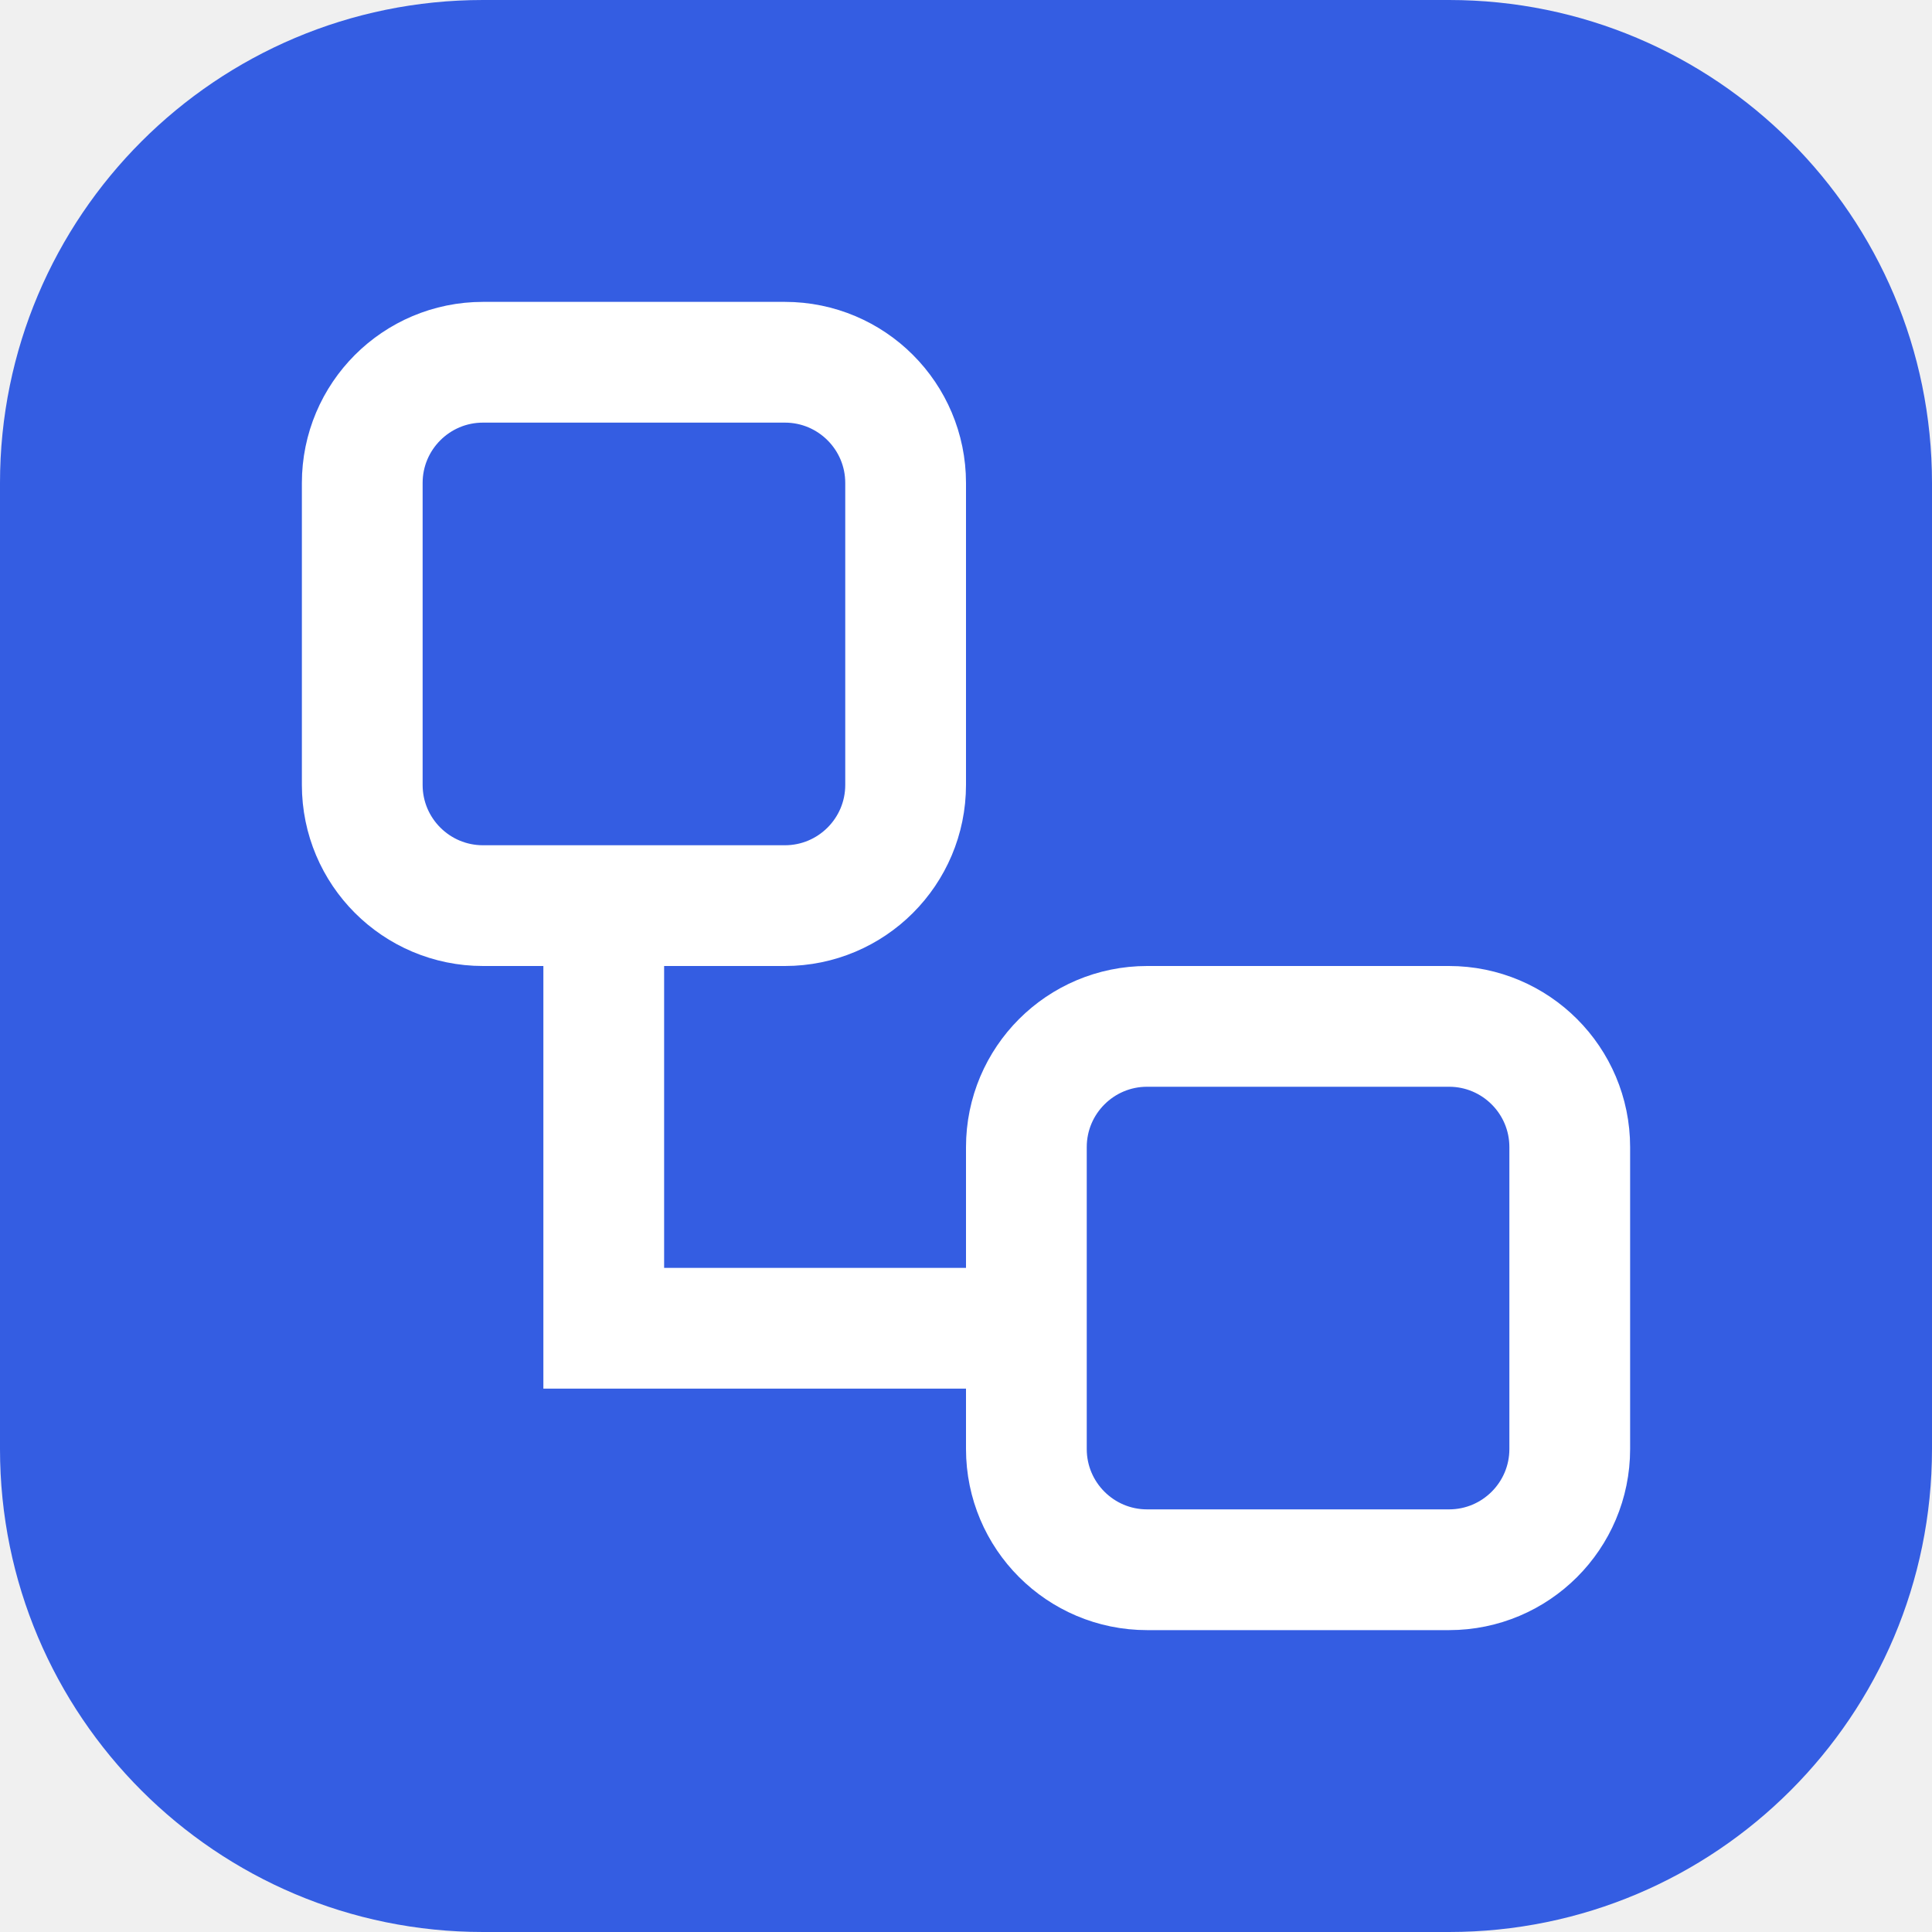
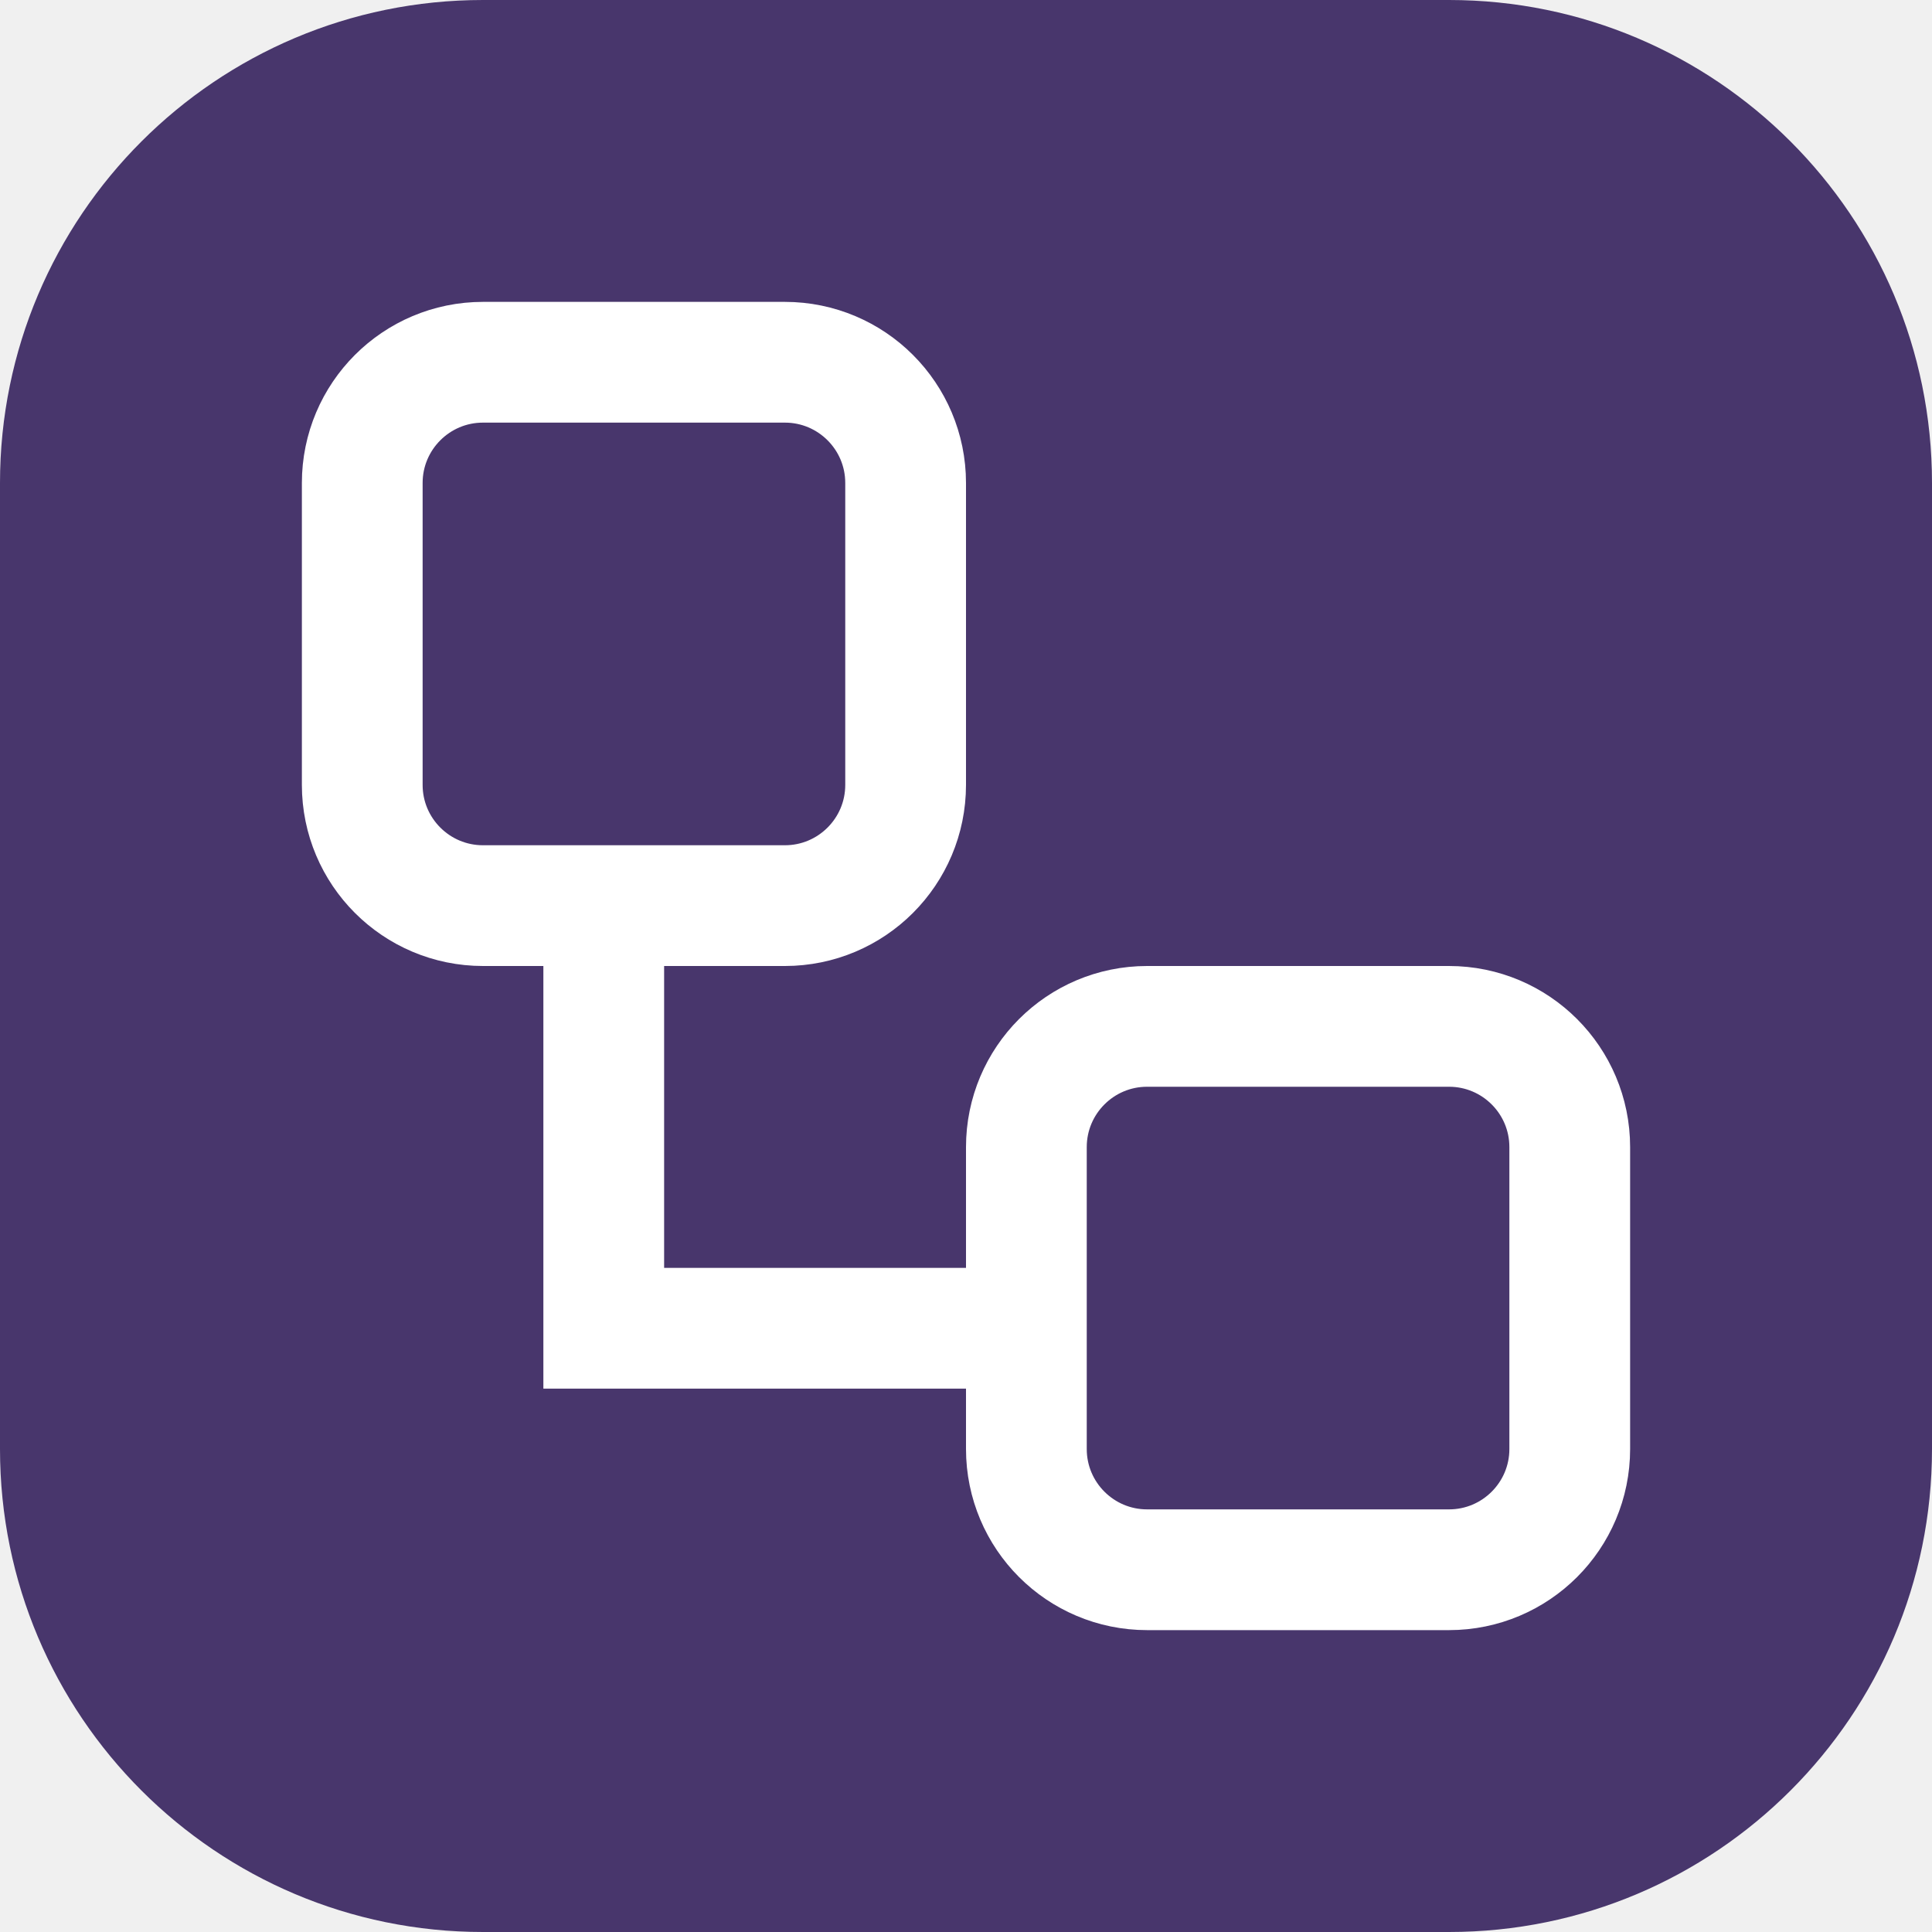
<svg xmlns="http://www.w3.org/2000/svg" viewBox="0 0 32 32">
-   <rect width="32" height="32" rx="8" fill="#345de2" />
+   <rect width="32" height="32" rx="8" fill="#48366c" />
  <g stroke="white" stroke-width="2" fill="none">
    <rect x="6" y="6" width="9" height="9" rx="2" />
    <path d="M10 15v7h7" />
    <rect x="17" y="17" width="9" height="9" rx="2" />
  </g>
</svg>
